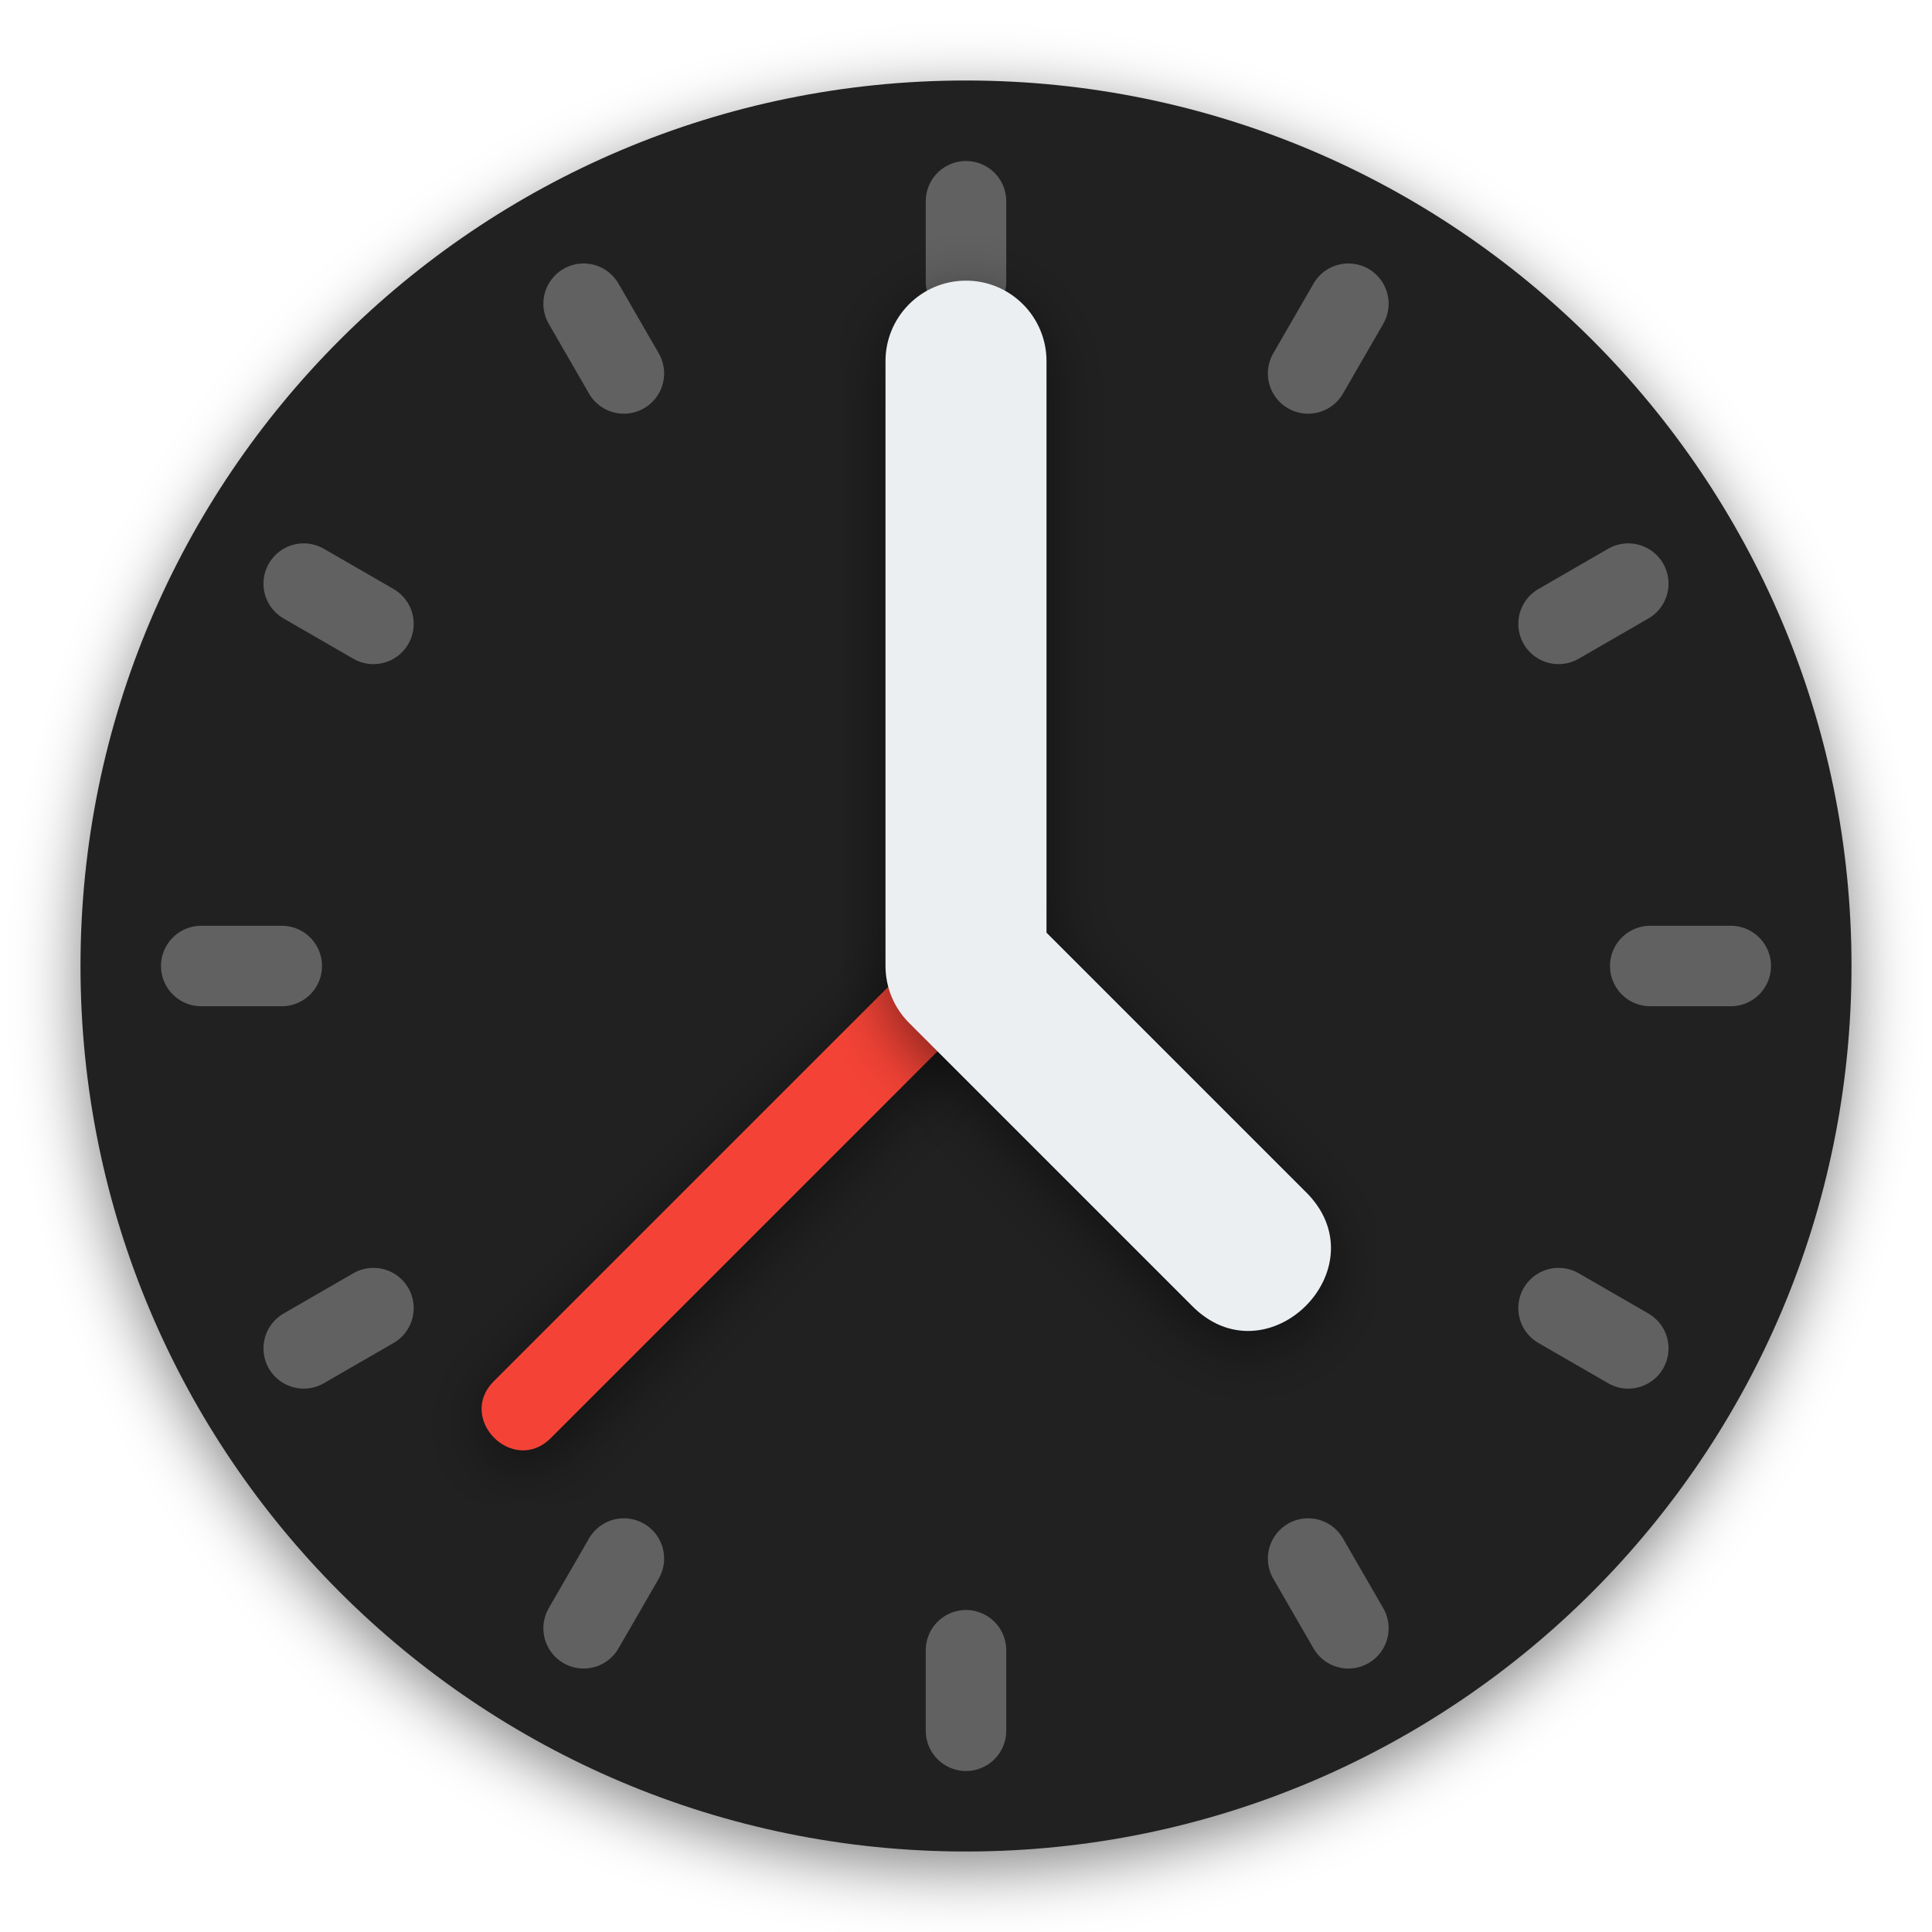
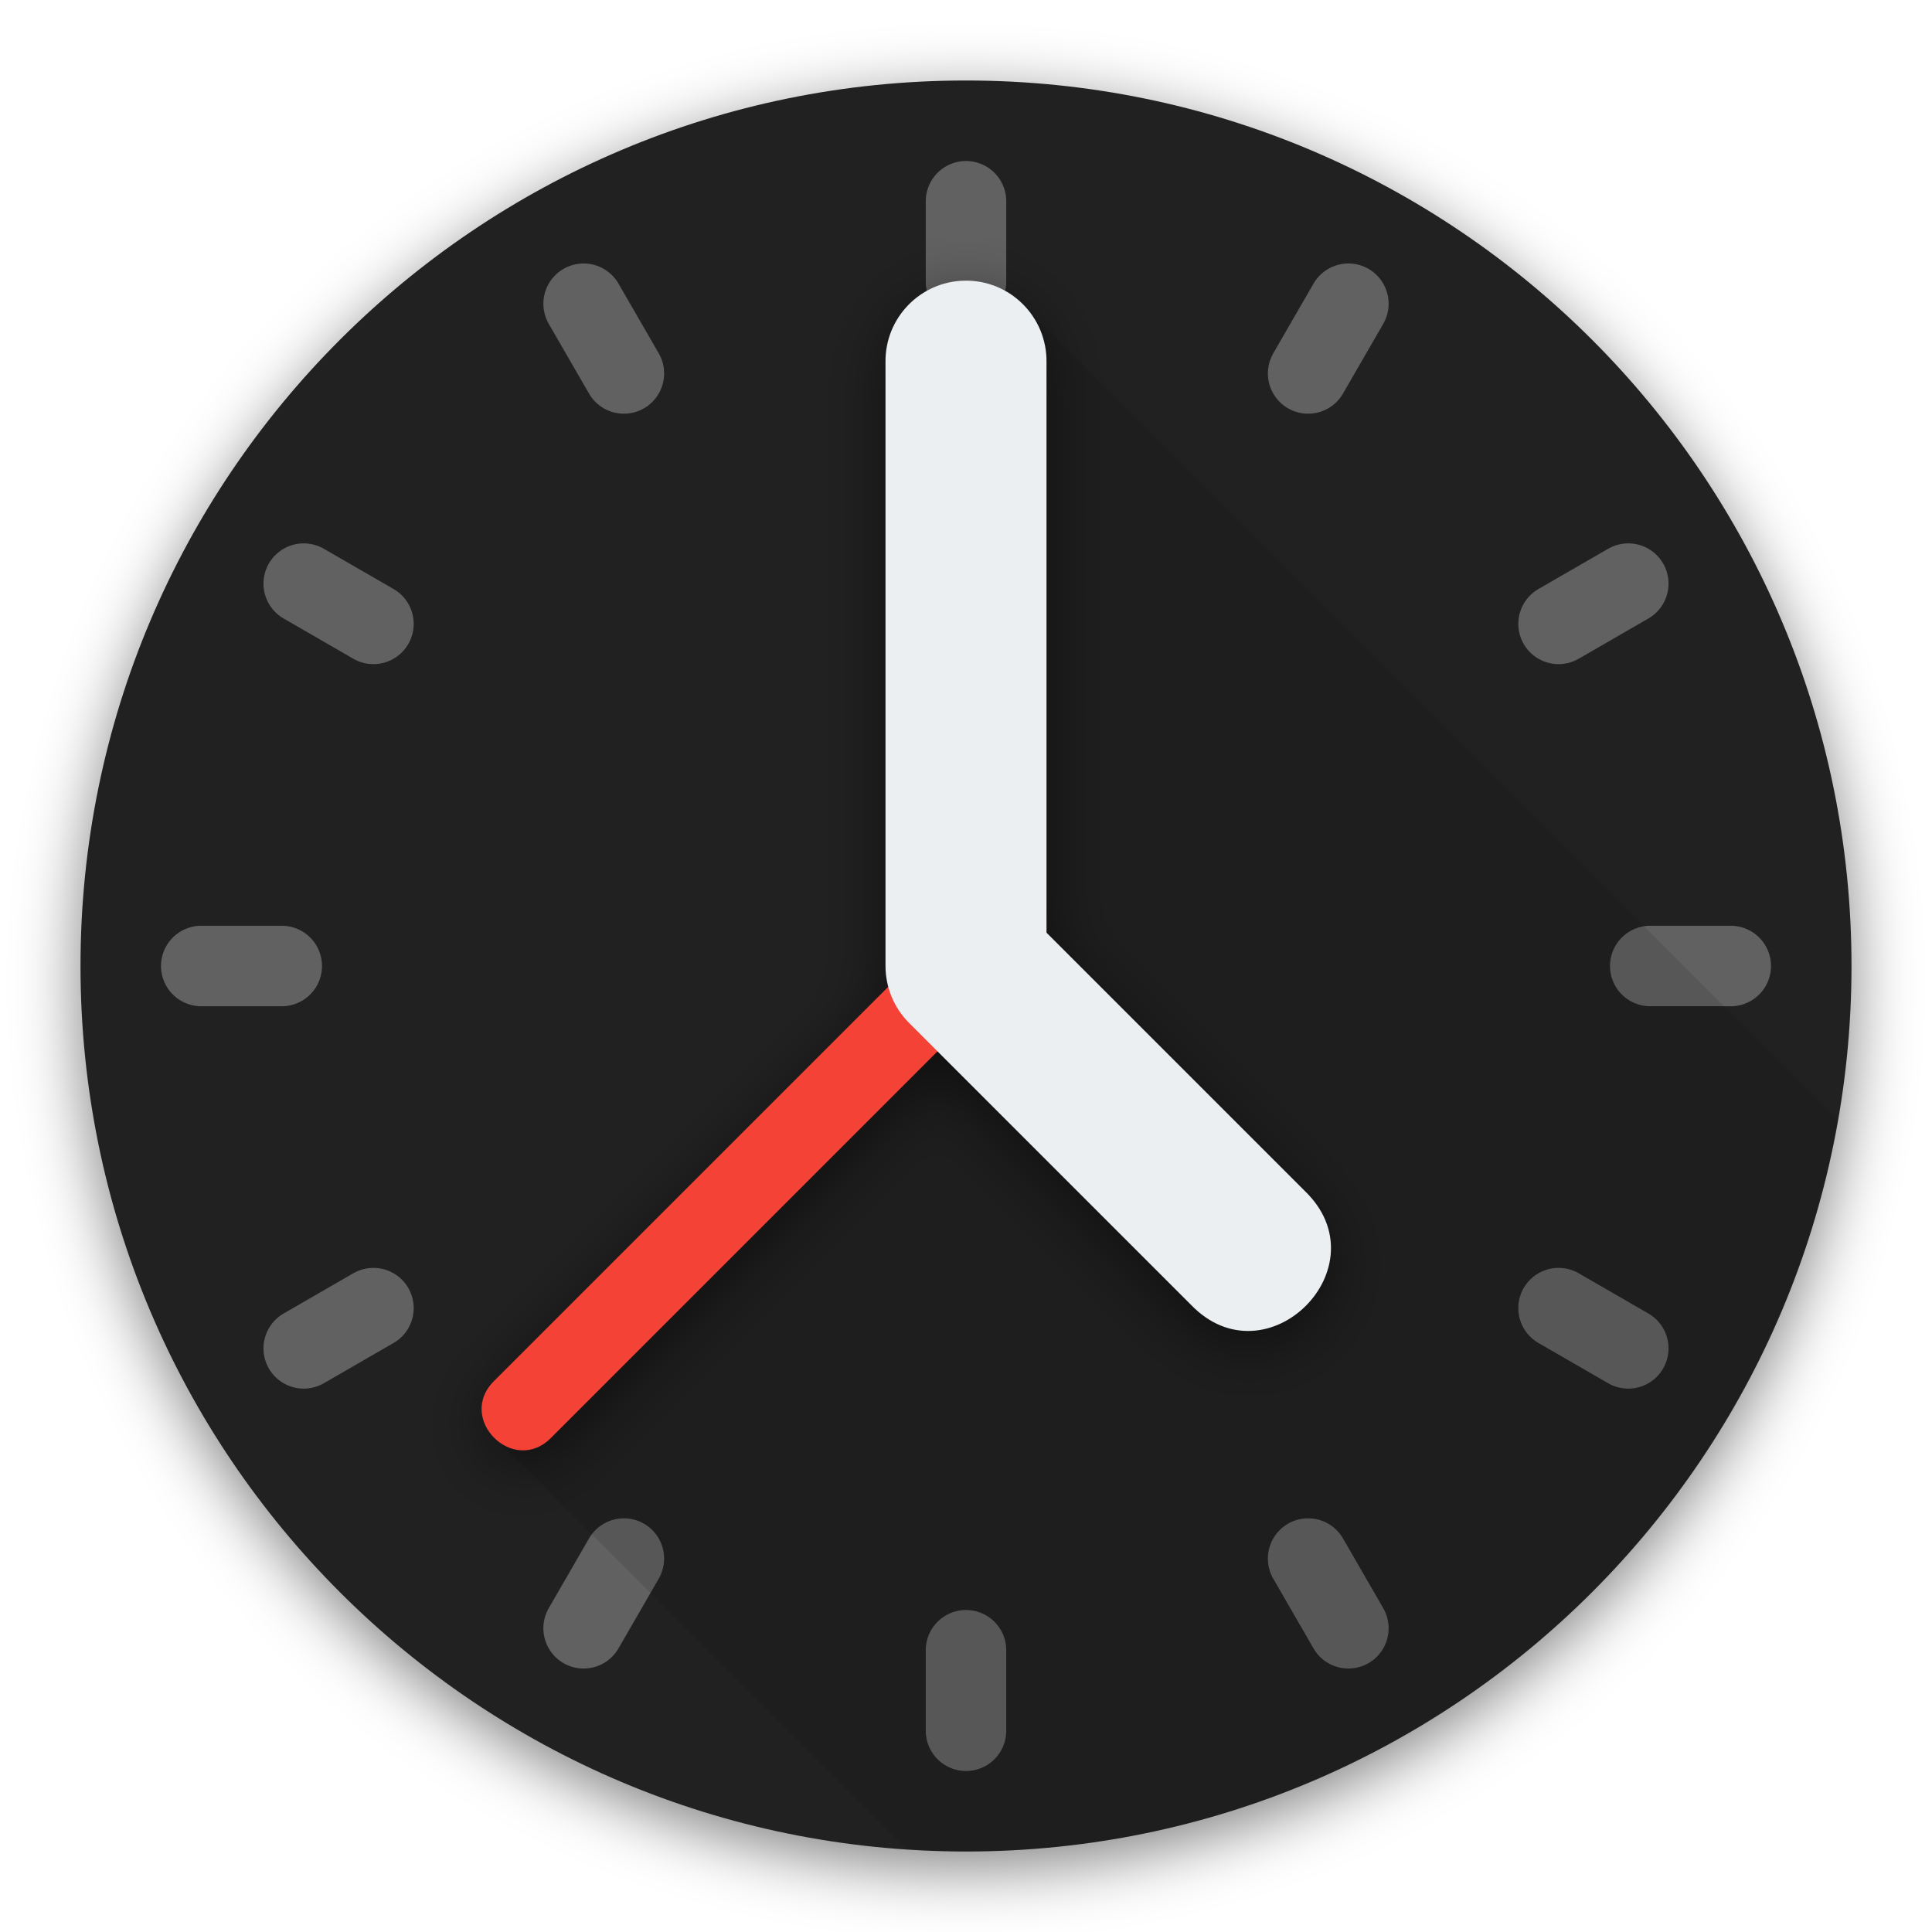
<svg xmlns="http://www.w3.org/2000/svg" width="48" height="48" id="svg4152" version="1.1" viewBox="0 0 48 48">
  <defs id="defs4154">
    <filter style="color-interpolation-filters:sRGB;" id="filter833">
      <feFlood flood-opacity="0.498" flood-color="rgb(0,0,0)" result="flood" id="feFlood823" />
      <feComposite in="flood" in2="SourceGraphic" operator="in" result="composite1" id="feComposite825" />
      <feGaussianBlur in="composite1" stdDeviation="0.8" result="blur" id="feGaussianBlur827" />
      <feOffset dx="0" dy="0.4" result="offset" id="feOffset829" />
      <feComposite in="SourceGraphic" in2="offset" operator="over" result="composite2" id="feComposite831" />
    </filter>
    <filter style="color-interpolation-filters:sRGB;" id="filter849">
      <feFlood flood-opacity="0.498" flood-color="rgb(0,0,0)" result="flood" id="feFlood839" />
      <feComposite in="flood" in2="SourceGraphic" operator="in" result="composite1" id="feComposite841" />
      <feGaussianBlur in="composite1" stdDeviation="0.8" result="blur" id="feGaussianBlur843" />
      <feOffset dx="0" dy="0.4" result="offset" id="feOffset845" />
      <feComposite in="SourceGraphic" in2="offset" operator="over" result="composite2" id="feComposite847" />
    </filter>
    <filter style="color-interpolation-filters:sRGB;" id="filter861">
      <feFlood flood-opacity="0.498" flood-color="rgb(0,0,0)" result="flood" id="feFlood851" />
      <feComposite in="flood" in2="SourceGraphic" operator="in" result="composite1" id="feComposite853" />
      <feGaussianBlur in="composite1" stdDeviation="0.8" result="blur" id="feGaussianBlur855" />
      <feOffset dx="0" dy="0.4" result="offset" id="feOffset857" />
      <feComposite in="SourceGraphic" in2="offset" operator="over" result="composite2" id="feComposite859" />
    </filter>
+     <filter style="color-interpolation-filters:sRGB" id="filter833-3">
+       <feFlood flood-opacity="0.498" flood-color="rgb(0,0,0)" result="flood" id="feFlood823-6" />
+       <feComposite in="flood" in2="SourceGraphic" operator="in" result="composite1" id="feComposite825-7" />
+       <feGaussianBlur in="composite1" stdDeviation="0.8" result="blur" id="feGaussianBlur827-5" />
+       <feOffset dx="0" dy="0.4" result="offset" id="feOffset829-3" />
+       <feComposite in="SourceGraphic" in2="offset" operator="over" result="composite2" id="feComposite831-5" />
+     </filter>
+     <filter style="color-interpolation-filters:sRGB;" id="filter903">
+       <feFlood flood-opacity="0.498" flood-color="rgb(0,0,0)" result="flood" id="feFlood893" />
+       <feComposite in="flood" in2="SourceGraphic" operator="in" result="composite1" id="feComposite895" />
+       <feGaussianBlur in="composite1" stdDeviation="0.8" result="blur" id="feGaussianBlur897" />
+       <feOffset dx="0" dy="0.4" result="offset" id="feOffset899" />
+       <feComposite in="SourceGraphic" in2="offset" operator="over" result="composite2" id="feComposite901" />
+     </filter>
  </defs>
  <g id="layer1" transform="translate(0,32)">
    <circle style="color:#000000;clip-rule:nonzero;display:inline;overflow:visible;visibility:visible;opacity:1;isolation:auto;mix-blend-mode:normal;color-interpolation:sRGB;color-interpolation-filters:linearRGB;solid-color:#000000;solid-opacity:1;fill:#212121;fill-opacity:1;fill-rule:evenodd;stroke:none;stroke-width:0.1;stroke-linecap:round;stroke-linejoin:round;stroke-miterlimit:4;stroke-dasharray:none;stroke-dashoffset:0;stroke-opacity:0.62;color-rendering:auto;image-rendering:auto;shape-rendering:auto;text-rendering:auto;enable-background:accumulate;filter:url(#filter833)" id="path4174" cx="24" cy="-8" r="22" />
    <path style="fill:none;stroke:#616161;stroke-width:2;stroke-linecap:round;stroke-linejoin:round;stroke-miterlimit:4;stroke-dasharray:none;stroke-opacity:1" d="M 24,11 V 9" id="path863" />
    <path style="fill:none;stroke:#616161;stroke-width:2;stroke-linecap:round;stroke-linejoin:round;stroke-miterlimit:4;stroke-dasharray:none;stroke-opacity:1" d="M 5,-8 H 7" id="path863-6" />
    <path style="fill:none;stroke:#616161;stroke-width:2;stroke-linecap:round;stroke-linejoin:round;stroke-miterlimit:4;stroke-dasharray:none;stroke-opacity:1" d="M 43,-8 H 41" id="path863-7" />
    <path style="fill:none;stroke:#616161;stroke-width:2;stroke-linecap:round;stroke-linejoin:round;stroke-miterlimit:4;stroke-dasharray:none;stroke-opacity:1" d="m 24,-27 v 2" id="path863-5" />
    <path style="fill:none;stroke:#616161;stroke-width:2;stroke-linecap:round;stroke-linejoin:round;stroke-miterlimit:4;stroke-dasharray:none;stroke-opacity:1" d="m 40.454,1.5 -1.732,-1" id="path863-3" />
    <path style="fill:none;stroke:#616161;stroke-width:2;stroke-linecap:round;stroke-linejoin:round;stroke-miterlimit:4;stroke-dasharray:none;stroke-opacity:1" d="m 33.5,8.454 -1,-1.732" id="path863-56" />
    <path style="fill:none;stroke:#616161;stroke-width:2;stroke-linecap:round;stroke-linejoin:round;stroke-miterlimit:4;stroke-dasharray:none;stroke-opacity:1" d="m 14.5,8.454 1,-1.732" id="path863-2" />
    <path style="fill:none;stroke:#616161;stroke-width:2;stroke-linecap:round;stroke-linejoin:round;stroke-miterlimit:4;stroke-dasharray:none;stroke-opacity:1" d="m 7.546,1.5 1.732,-1" id="path863-9" />
    <path style="fill:none;stroke:#616161;stroke-width:2;stroke-linecap:round;stroke-linejoin:round;stroke-miterlimit:4;stroke-dasharray:none;stroke-opacity:1" d="m 40.454,-17.5 -1.732,1" id="path863-1" />
    <path style="fill:none;stroke:#616161;stroke-width:2;stroke-linecap:round;stroke-linejoin:round;stroke-miterlimit:4;stroke-dasharray:none;stroke-opacity:1" d="m 7.546,-17.5 1.732,1" id="path863-27" />
    <path style="fill:none;stroke:#616161;stroke-width:2;stroke-linecap:round;stroke-linejoin:round;stroke-miterlimit:4;stroke-dasharray:none;stroke-opacity:1" d="m 33.5,-24.454 -1,1.732" id="path863-0" />
-     <path style="color:#000000;font-style:normal;font-variant:normal;font-weight:normal;font-stretch:normal;font-size:medium;line-height:normal;font-family:sans-serif;font-variant-ligatures:normal;font-variant-position:normal;font-variant-caps:normal;font-variant-numeric:normal;font-variant-alternates:normal;font-feature-settings:normal;text-indent:0;text-align:start;text-decoration:none;text-decoration-line:none;text-decoration-style:solid;text-decoration-color:#000000;letter-spacing:normal;word-spacing:normal;text-transform:none;writing-mode:lr-tb;direction:ltr;text-orientation:mixed;dominant-baseline:auto;baseline-shift:baseline;text-anchor:start;white-space:normal;shape-padding:0;clip-rule:nonzero;display:inline;overflow:visible;visibility:visible;opacity:1;isolation:auto;mix-blend-mode:normal;color-interpolation:sRGB;color-interpolation-filters:linearRGB;solid-color:#000000;solid-opacity:1;vector-effect:none;fill:#f44336;fill-opacity:1;fill-rule:nonzero;stroke:none;stroke-width:2;stroke-linecap:round;stroke-linejoin:round;stroke-miterlimit:4;stroke-dasharray:none;stroke-dashoffset:0;stroke-opacity:1;filter:url(#filter849);color-rendering:auto;image-rendering:auto;shape-rendering:auto;text-rendering:auto;enable-background:accumulate" d="m 23.98,-9.01 c -0.26,0.008 -0.506,0.116 -0.688,0.303 l -11,11 c -0.982,0.943 0.472,2.396 1.414,1.414 l 11,-11 c 0.654,-0.636 0.185,-1.744 -0.727,-1.717 z" id="path821" />
-     <path style="color:#000000;font-style:normal;font-variant:normal;font-weight:normal;font-stretch:normal;font-size:medium;line-height:normal;font-family:sans-serif;font-variant-ligatures:normal;font-variant-position:normal;font-variant-caps:normal;font-variant-numeric:normal;font-variant-alternates:normal;font-feature-settings:normal;text-indent:0;text-align:start;text-decoration:none;text-decoration-line:none;text-decoration-style:solid;text-decoration-color:#000000;letter-spacing:normal;word-spacing:normal;text-transform:none;writing-mode:lr-tb;direction:ltr;text-orientation:mixed;dominant-baseline:auto;baseline-shift:baseline;text-anchor:start;white-space:normal;shape-padding:0;clip-rule:nonzero;display:inline;overflow:visible;visibility:visible;opacity:1;isolation:auto;mix-blend-mode:normal;color-interpolation:sRGB;color-interpolation-filters:linearRGB;solid-color:#000000;solid-opacity:1;vector-effect:none;fill:#eceff1;fill-opacity:1;fill-rule:nonzero;stroke:none;stroke-width:4;stroke-linecap:round;stroke-linejoin:round;stroke-miterlimit:4;stroke-dasharray:none;stroke-dashoffset:0;stroke-opacity:1;filter:url(#filter861);color-rendering:auto;image-rendering:auto;shape-rendering:auto;text-rendering:auto;enable-background:accumulate" d="M 23.971,-25.027 C 22.867,-25.011 21.985,-24.104 22,-23 v 15 c 1.02e-4,0.53 0.211,1.039 0.586,1.414 l 7,7 c 1.885,1.963 4.791,-0.943 2.828,-2.828 L 26,-8.828 V -23 c 0.015,-1.127 -0.903,-2.044 -2.029,-2.027 z" id="path817" />
    <path style="fill:none;stroke:#616161;stroke-width:2;stroke-linecap:round;stroke-linejoin:round;stroke-miterlimit:4;stroke-dasharray:none;stroke-opacity:1" d="m 14.5,-24.454 1,1.732" id="path863-93" />
+     <path style="color:#000000;font-style:normal;font-variant:normal;font-weight:normal;font-stretch:normal;font-size:medium;line-height:normal;font-family:sans-serif;font-variant-ligatures:normal;font-variant-position:normal;font-variant-caps:normal;font-variant-numeric:normal;font-variant-alternates:normal;font-feature-settings:normal;text-indent:0;text-align:start;text-decoration:none;text-decoration-line:none;text-decoration-style:solid;text-decoration-color:#000000;letter-spacing:normal;word-spacing:normal;text-transform:none;writing-mode:lr-tb;direction:ltr;text-orientation:mixed;dominant-baseline:auto;baseline-shift:baseline;text-anchor:start;white-space:normal;shape-padding:0;clip-rule:nonzero;display:inline;overflow:visible;visibility:visible;opacity:0.1;isolation:auto;mix-blend-mode:normal;color-interpolation:sRGB;color-interpolation-filters:linearRGB;solid-color:#000000;solid-opacity:1;vector-effect:none;fill:#000000;fill-opacity:1;fill-rule:nonzero;stroke:none;stroke-width:4;stroke-linecap:round;stroke-linejoin:round;stroke-miterlimit:4;stroke-dasharray:none;stroke-dashoffset:0;stroke-opacity:1;color-rendering:auto;image-rendering:auto;shape-rendering:auto;text-rendering:auto;enable-background:accumulate" d="M 23.971 7 C 22.878 7.016 22 7.907 22 9 L 22 24 C 22.001 24.174 22.025 24.348 22.07 24.516 L 12.293 34.293 C 11.903 34.683 11.903 35.317 12.293 35.707 L 22.512 45.926 A 22 22 0 0 0 24 46 A 22 22 0 0 0 45.645 27.816 L 25.414 7.586 C 25.032 7.204 24.511 6.992 23.971 7 z " transform="translate(0,-32)" id="path846" />
+     <g id="g891" style="filter:url(#filter903)">
+       <path id="path821" d="m 23.98,-9.01 c -0.26,0.008 -0.506,0.116 -0.688,0.303 l -11,11 c -0.982,0.943 0.472,2.396 1.414,1.414 l 11,-11 c 0.654,-0.636 0.185,-1.744 -0.727,-1.717 z" style="color:#000000;font-style:normal;font-variant:normal;font-weight:normal;font-stretch:normal;font-size:medium;line-height:normal;font-family:sans-serif;font-variant-ligatures:normal;font-variant-position:normal;font-variant-caps:normal;font-variant-numeric:normal;font-variant-alternates:normal;font-feature-settings:normal;text-indent:0;text-align:start;text-decoration:none;text-decoration-line:none;text-decoration-style:solid;text-decoration-color:#000000;letter-spacing:normal;word-spacing:normal;text-transform:none;writing-mode:lr-tb;direction:ltr;text-orientation:mixed;dominant-baseline:auto;baseline-shift:baseline;text-anchor:start;white-space:normal;shape-padding:0;clip-rule:nonzero;display:inline;overflow:visible;visibility:visible;opacity:1;isolation:auto;mix-blend-mode:normal;color-interpolation:sRGB;color-interpolation-filters:linearRGB;solid-color:#000000;solid-opacity:1;vector-effect:none;fill:#f44336;fill-opacity:1;fill-rule:nonzero;stroke:none;stroke-width:2;stroke-linecap:round;stroke-linejoin:round;stroke-miterlimit:4;stroke-dasharray:none;stroke-dashoffset:0;stroke-opacity:1;color-rendering:auto;image-rendering:auto;shape-rendering:auto;text-rendering:auto;enable-background:accumulate" />
+       <path id="path817" d="M 23.971,-25.027 C 22.867,-25.011 21.985,-24.104 22,-23 v 15 c 1.02e-4,0.53 0.211,1.039 0.586,1.414 l 7,7 c 1.885,1.963 4.791,-0.943 2.828,-2.828 L 26,-8.828 V -23 c 0.015,-1.127 -0.903,-2.044 -2.029,-2.027 z" style="color:#000000;font-style:normal;font-variant:normal;font-weight:normal;font-stretch:normal;font-size:medium;line-height:normal;font-family:sans-serif;font-variant-ligatures:normal;font-variant-position:normal;font-variant-caps:normal;font-variant-numeric:normal;font-variant-alternates:normal;font-feature-settings:normal;text-indent:0;text-align:start;text-decoration:none;text-decoration-line:none;text-decoration-style:solid;text-decoration-color:#000000;letter-spacing:normal;word-spacing:normal;text-transform:none;writing-mode:lr-tb;direction:ltr;text-orientation:mixed;dominant-baseline:auto;baseline-shift:baseline;text-anchor:start;white-space:normal;shape-padding:0;clip-rule:nonzero;display:inline;overflow:visible;visibility:visible;opacity:1;isolation:auto;mix-blend-mode:normal;color-interpolation:sRGB;color-interpolation-filters:linearRGB;solid-color:#000000;solid-opacity:1;vector-effect:none;fill:#eceff1;fill-opacity:1;fill-rule:nonzero;stroke:none;stroke-width:4;stroke-linecap:round;stroke-linejoin:round;stroke-miterlimit:4;stroke-dasharray:none;stroke-dashoffset:0;stroke-opacity:1;color-rendering:auto;image-rendering:auto;shape-rendering:auto;text-rendering:auto;enable-background:accumulate" />
+     </g>
  </g>
</svg>
